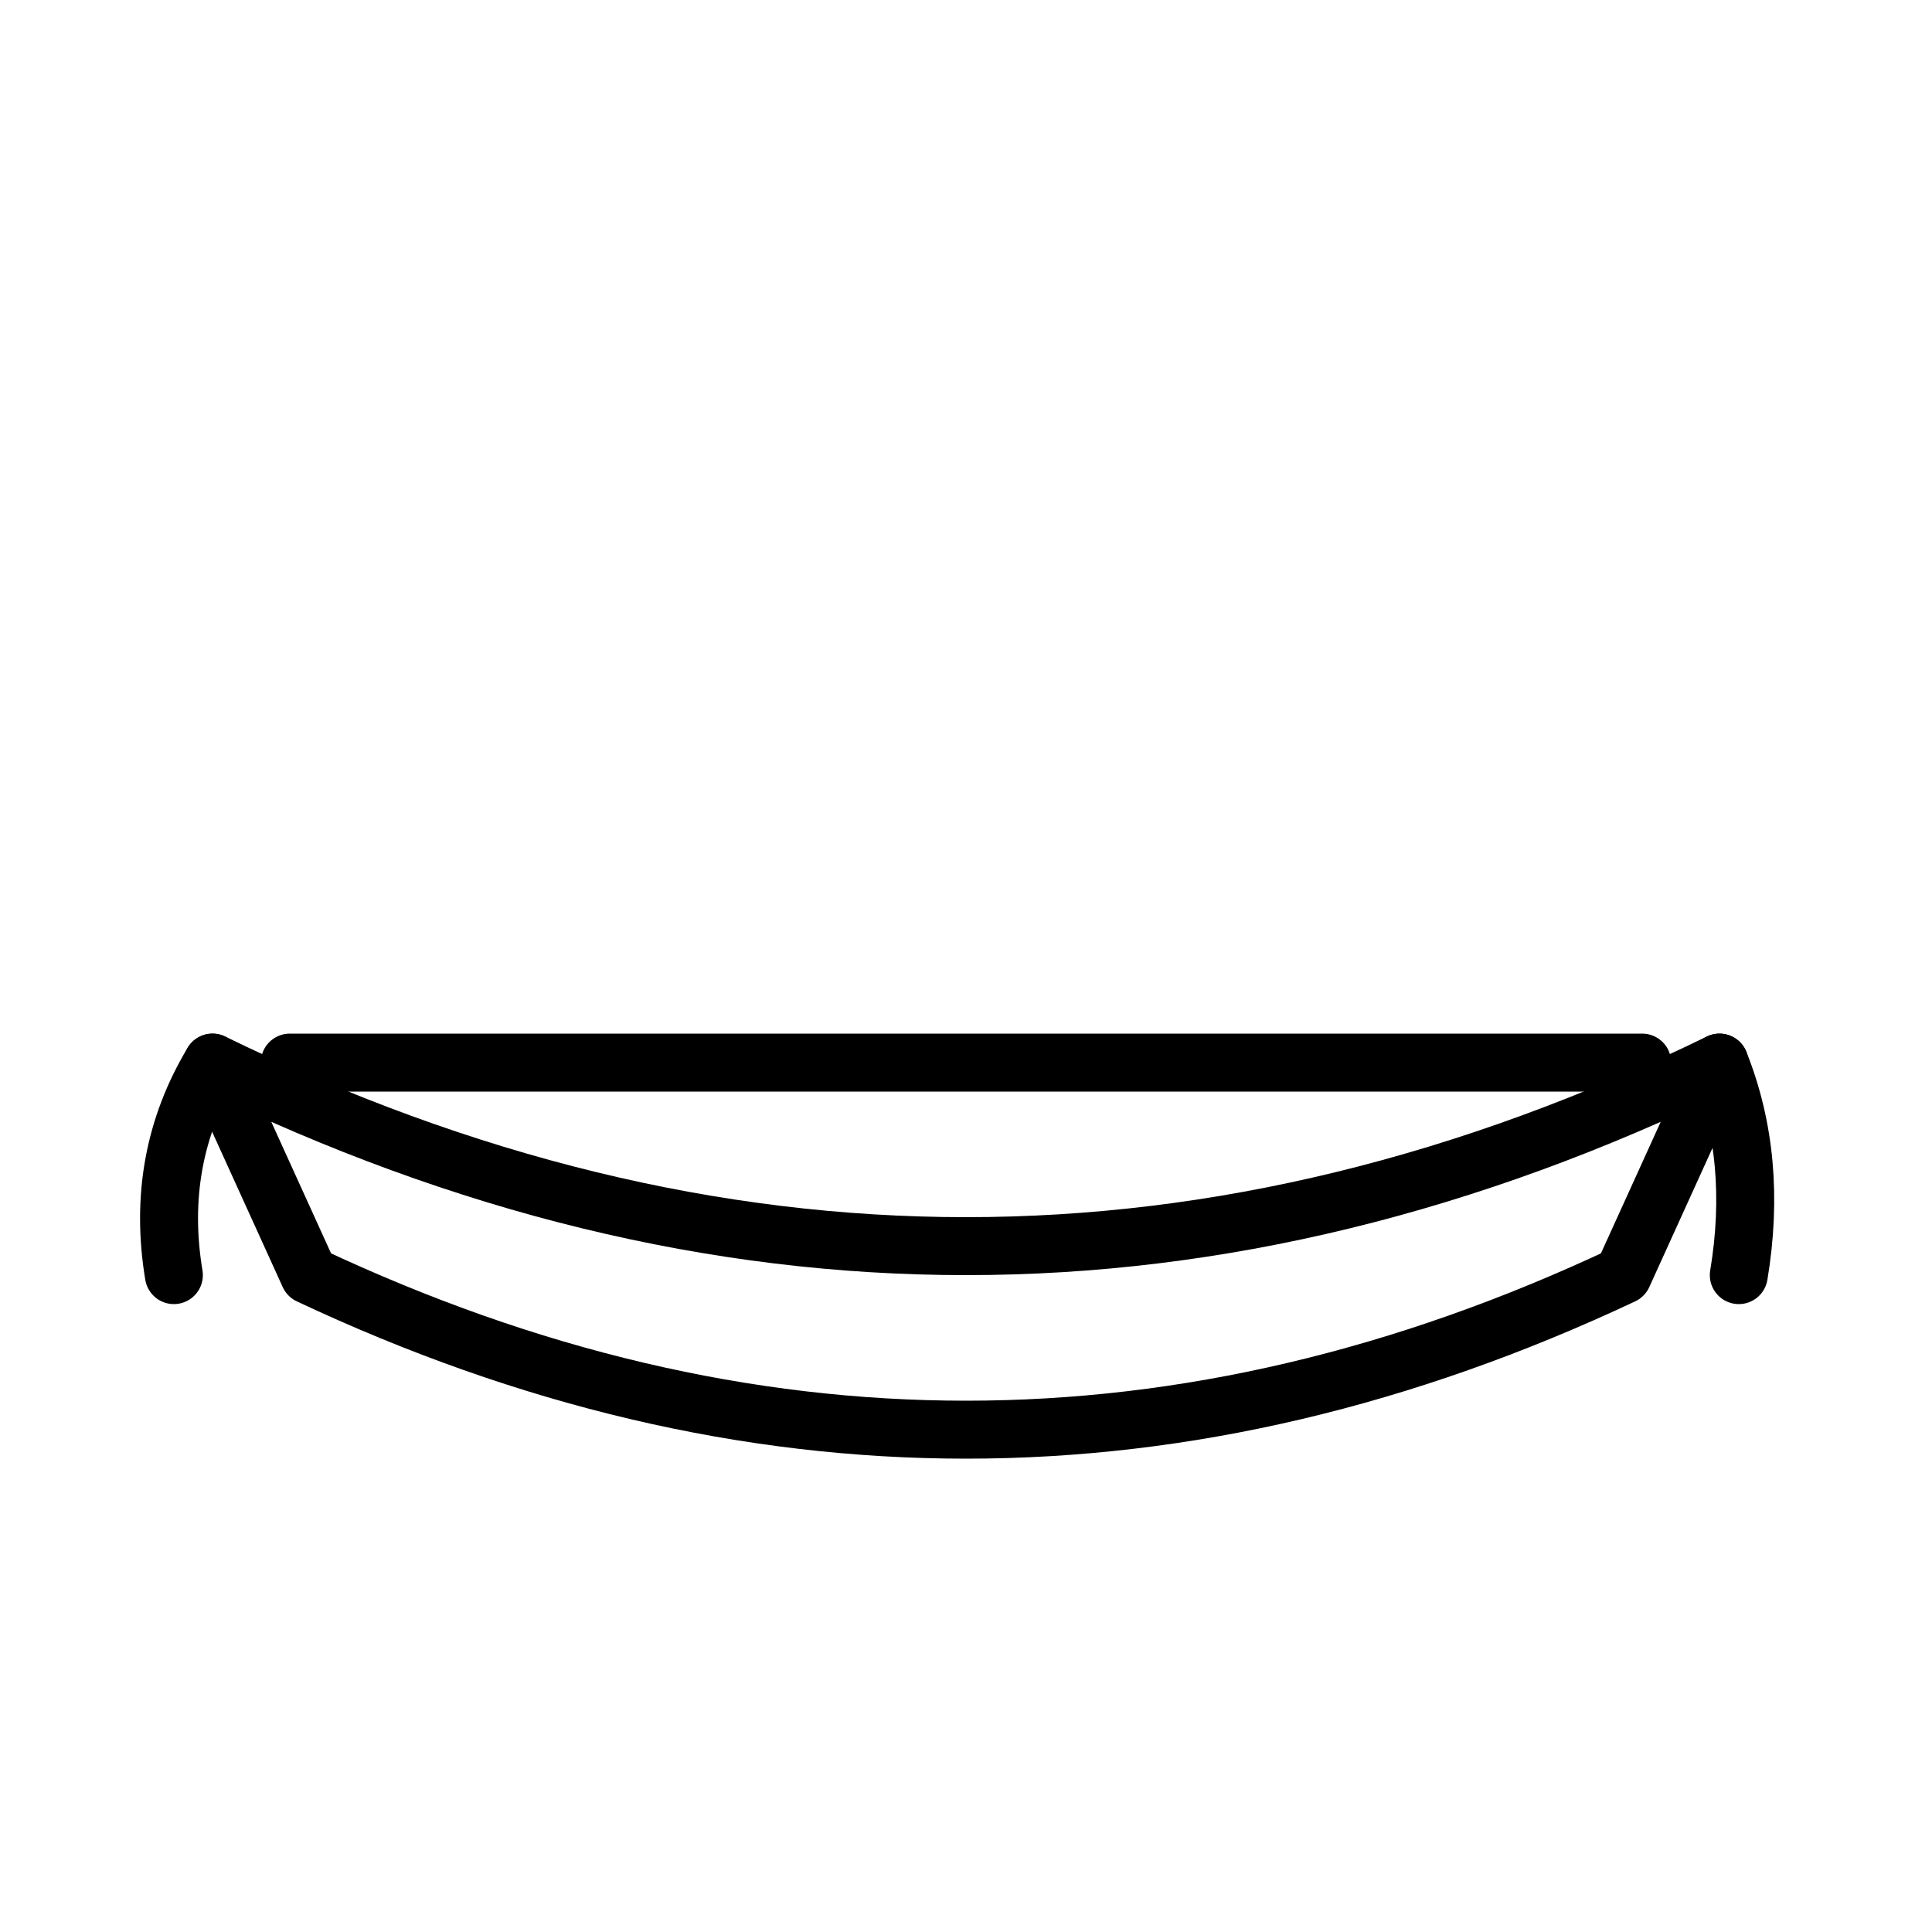
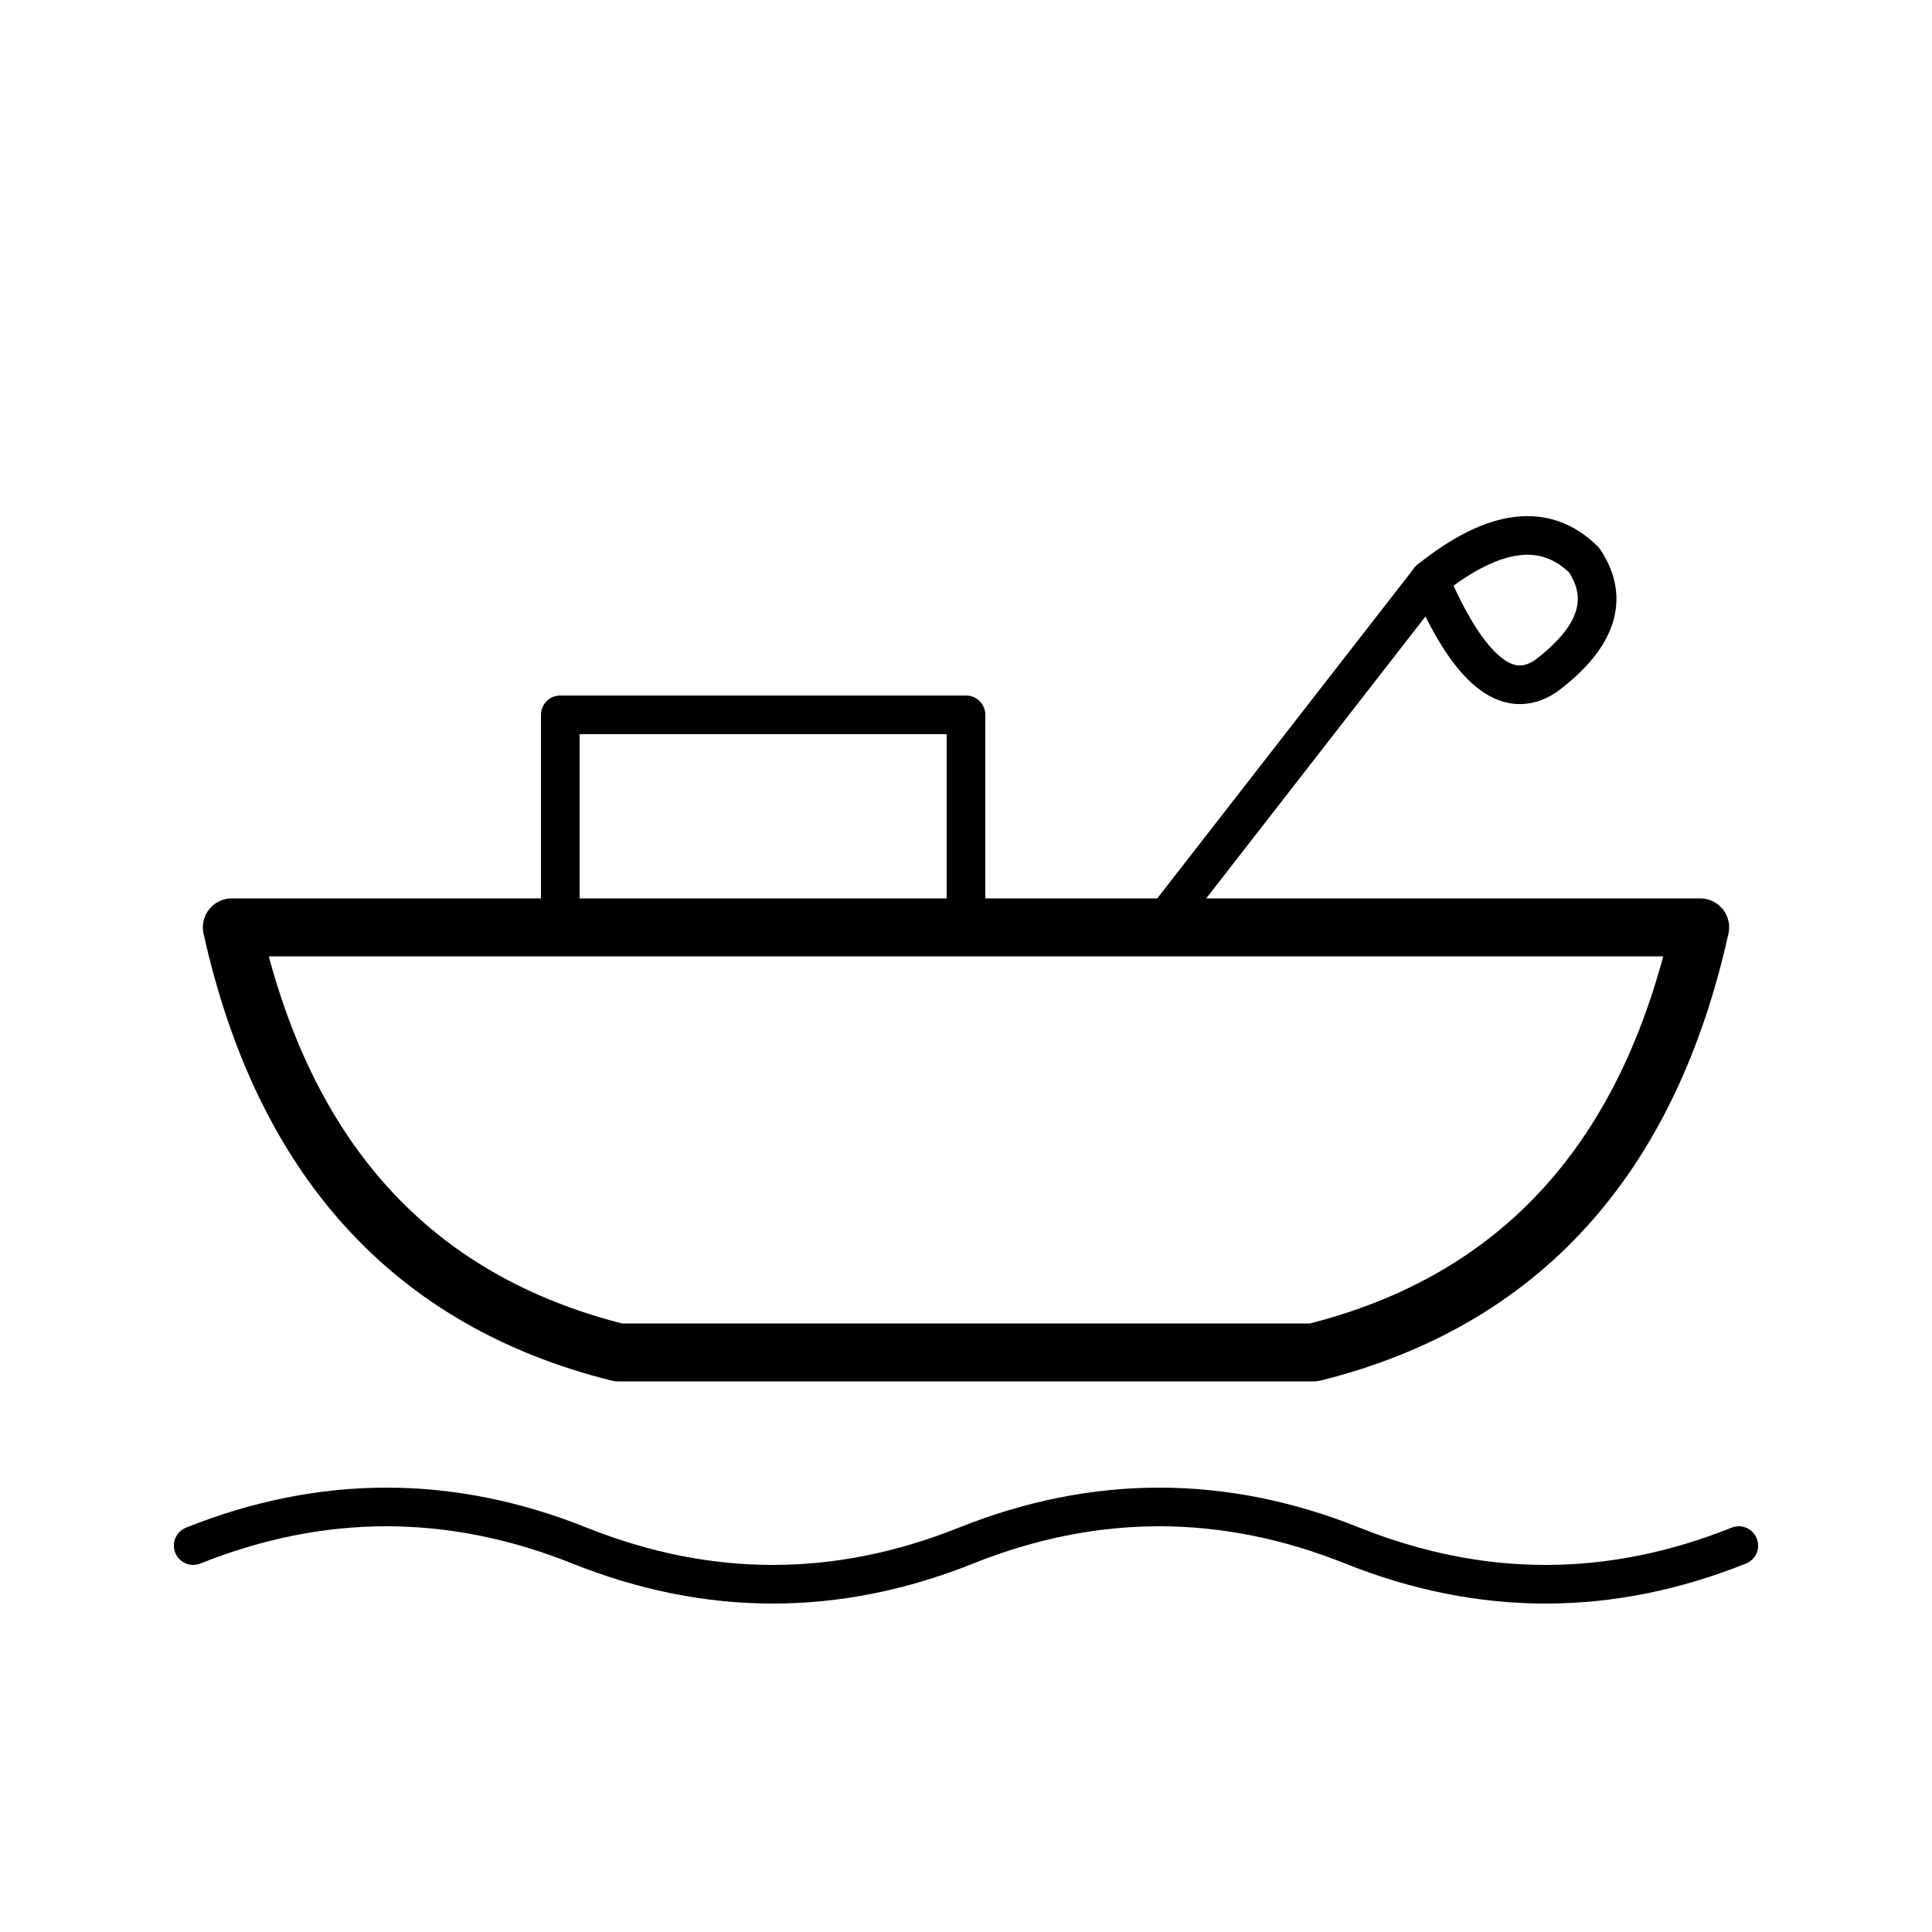
<svg xmlns="http://www.w3.org/2000/svg" viewBox="0 0 200 200">
  <g fill="none" stroke="#000000" stroke-width="6" stroke-linecap="round" stroke-linejoin="round">
-     <path d="M 22,110 Q 100,148 178,110 L 168,132 Q 100,164 32,132 Z" />
-     <path d="M 30,110 L 170,110" />
-     <path d="M 22,110 Q 16,120 18,132" />
-     <path d="M 178,110 Q 182,120 180,132" />
+     <path d="M 24,96 L 176,96 Q 168,132 136,140 L 64,140 Q 32,132 24,96 Z" />
+     <path d="M 58,96 L 58,74 L 100,74 L 100,96" stroke-width="4" />
+     <path d="M 120,96 L 148,60" stroke-width="4" />
+     <path d="M 148,60 Q 158,52 164,58 Q 168,64 160,70 Q 154,74 148,60 Z" stroke-width="4" />
+     <path d="M 20,160 Q 40,152 60,160 Q 80,168 100,160 Q 120,152 140,160 Q 160,168 180,160" stroke-width="4" />
  </g>
</svg>
